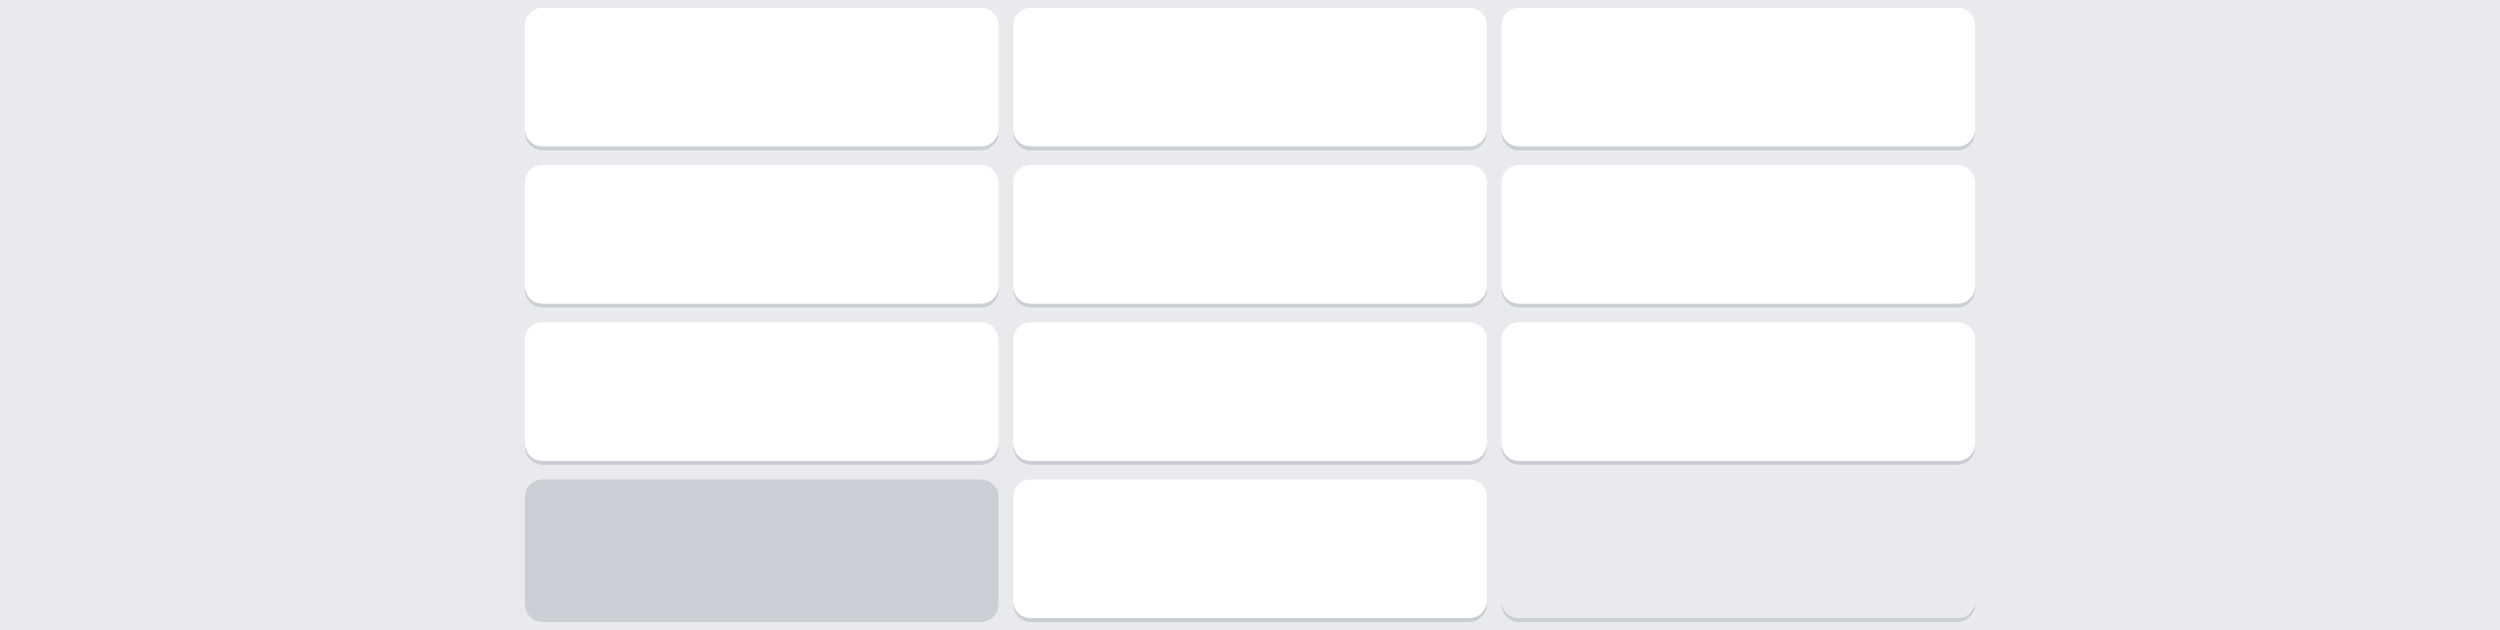
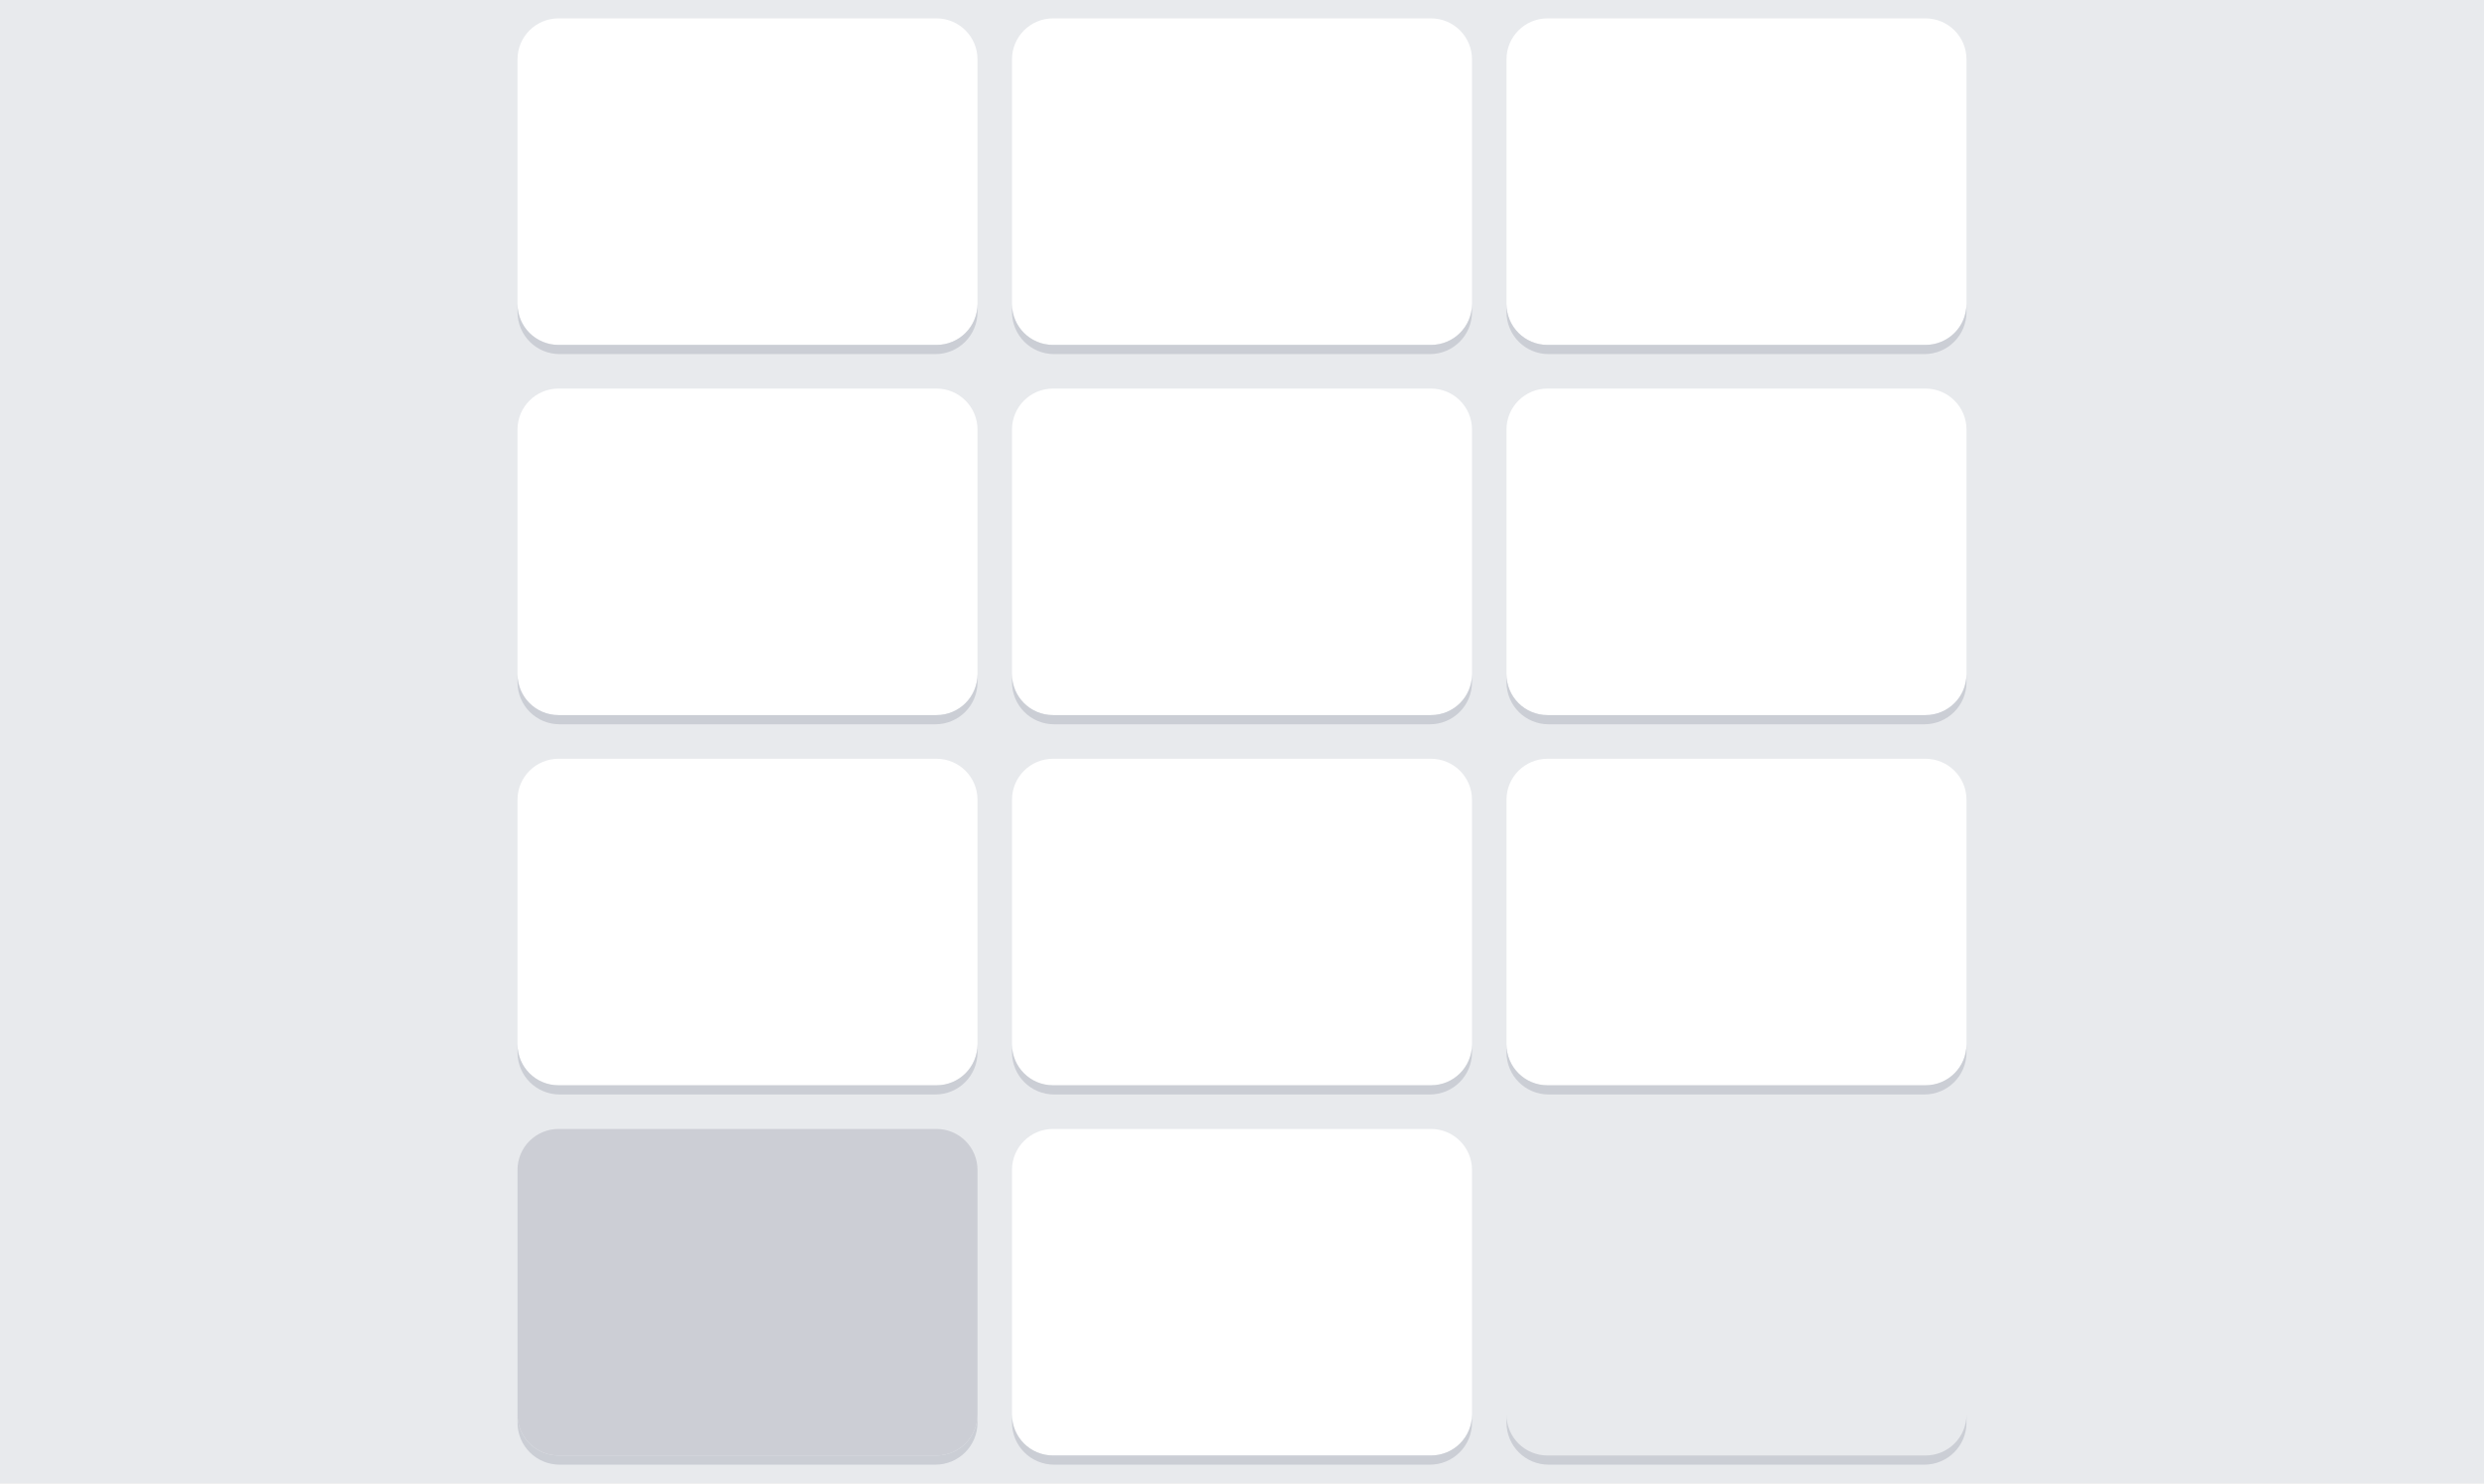
- <svg xmlns="http://www.w3.org/2000/svg" viewBox="0 0 2560 645">
-   <rect fill="#E8EAED" fill-opacity="1" stroke-linecap="round" stroke-width="15.391" width="2560" height="645.0" x="-3.2000000032894604e-05" y="4.500000000007276e-05" ry="0" />
-   <rect fill="#CCCED5" fill-opacity="1" stroke-linecap="round" stroke-width="16.203" width="485" height="142.0" x="537.5" y="491" ry="17.819" />
-   <rect fill="#FFFFFF" fill-opacity="1" stroke-linecap="round" stroke-width="16.203" width="485" height="142.0" x="1037.5" y="330" ry="17.819" />
-   <rect fill="#FFFFFF" fill-opacity="1" stroke-linecap="round" stroke-width="16.203" width="485" height="142.0" x="1537.5" y="330" ry="17.819" />
-   <rect fill="#FFFFFF" fill-opacity="1" stroke-linecap="round" stroke-width="16.203" width="485" height="142.0" x="537.5" y="330" ry="17.819" />
-   <rect fill="#FFFFFF" fill-opacity="1" stroke-linecap="round" stroke-width="16.203" width="485" height="142.0" x="1037.5" y="169" ry="17.819" />
-   <rect fill="#FFFFFF" fill-opacity="1" stroke-linecap="round" stroke-width="16.203" width="485" height="142.0" x="1537.5" y="169" ry="17.819" />
-   <rect fill="#FFFFFF" fill-opacity="1" stroke-linecap="round" stroke-width="16.203" width="485" height="142.0" x="537.5" y="169" ry="17.819" />
-   <rect fill="#FFFFFF" fill-opacity="1" stroke-linecap="round" stroke-width="16.203" width="485" height="142.0" x="1037.5" y="491" ry="17.819" />
-   <rect fill="#FFFFFF" fill-opacity="1" stroke-linecap="round" stroke-width="16.203" width="485" height="142.0" x="1537.5" y="8" ry="17.819" />
-   <rect fill="#FFFFFF" fill-opacity="1" stroke-linecap="round" stroke-width="16.203" width="485" height="142.0" x="1037.5" y="8" ry="17.819" />
-   <rect fill="#FFFFFF" fill-opacity="1" stroke-linecap="round" stroke-width="16.203" width="485" height="142.0" x="537.5" y="8" ry="17.819" />
-   <path fill="#CBCED5" fill-opacity="1" stroke-linecap="round" stroke-width="16.43" d="M 1037.5 454.18 L 1037.5 457.678 C 1037.5 467.828 1045.672 476 1055.822 476 L 1504.178 476 C 1514.328 476 1522.5 467.828 1522.5 457.678 L 1522.5 454.18 C 1522.5 464.052 1514.552 472 1504.68 472 L 1055.32 472 C 1045.448 472 1037.5 464.052 1037.5 454.18 Z" />
-   <path fill="#CBCED5" fill-opacity="1" stroke-linecap="round" stroke-width="16.43" d="M 1537.5 293.18 L 1537.5 296.678 C 1537.5 306.828 1545.672 315 1555.822 315 L 2004.178 315 C 2014.328 315 2022.5 306.828 2022.5 296.678 L 2022.5 293.18 C 2022.5 303.052 2014.552 311 2004.68 311 L 1555.32 311 C 1545.448 311 1537.5 303.052 1537.5 293.18 Z" />
-   <path fill="#CBCED5" fill-opacity="1" stroke-linecap="round" stroke-width="16.43" d="M 537.5 454.18 L 537.5 457.678 C 537.5 467.828 545.672 476 555.822 476 L 1004.178 476 C 1014.328 476 1022.5 467.828 1022.5 457.678 L 1022.5 454.18 C 1022.5 464.052 1014.552 472 1004.68 472 L 555.32 472 C 545.448 472 537.5 464.052 537.5 454.18 Z" />
-   <path fill="#CBCED5" fill-opacity="1" stroke-linecap="round" stroke-width="16.43" d="M 1037.5 293.18 L 1037.5 296.678 C 1037.5 306.828 1045.672 315 1055.822 315 L 1504.178 315 C 1514.328 315 1522.5 306.828 1522.5 296.678 L 1522.5 293.18 C 1522.5 303.052 1514.552 311 1504.68 311 L 1055.32 311 C 1045.448 311 1037.5 303.052 1037.5 293.18 Z" />
-   <path fill="#CBCED5" fill-opacity="1" stroke-linecap="round" stroke-width="16.43" d="M 537.5 293.18 L 537.5 296.678 C 537.5 306.828 545.672 315 555.822 315 L 1004.178 315 C 1014.328 315 1022.5 306.828 1022.5 296.678 L 1022.5 293.18 C 1022.5 303.052 1014.552 311 1004.68 311 L 555.32 311 C 545.448 311 537.5 303.052 537.5 293.18 Z" />
-   <path fill="#CBCED5" fill-opacity="1" stroke-linecap="round" stroke-width="16.43" d="M 1537.5 132.18 L 1537.5 135.678 C 1537.5 145.828 1545.672 154 1555.822 154 L 2004.178 154 C 2014.328 154 2022.5 145.828 2022.5 135.678 L 2022.5 132.18 C 2022.5 142.052 2014.552 150 2004.68 150 L 1555.32 150 C 1545.448 150 1537.5 142.052 1537.5 132.18 Z" />
-   <path fill="#CBCED5" fill-opacity="1" stroke-linecap="round" stroke-width="16.43" d="M 1037.5 132.18 L 1037.5 135.678 C 1037.5 145.828 1045.672 154 1055.822 154 L 1504.178 154 C 1514.328 154 1522.5 145.828 1522.5 135.678 L 1522.5 132.18 C 1522.5 142.052 1514.552 150 1504.68 150 L 1055.32 150 C 1045.448 150 1037.5 142.052 1037.5 132.18 Z" />
-   <path fill="#CBCED5" fill-opacity="1" stroke-linecap="round" stroke-width="16.43" d="M 537.5 615.18 L 537.5 618.678 C 537.5 628.828 545.672 637 555.822 637 L 1004.178 637 C 1014.328 637 1022.5 628.828 1022.5 618.678 L 1022.5 615.18 C 1022.5 625.052 1014.552 633 1004.68 633 L 555.32 633 C 545.448 633 537.5 625.052 537.5 615.18 Z" />
-   <path fill="#CBCED5" fill-opacity="1" stroke-linecap="round" stroke-width="16.43" d="M 1037.5 615.18 L 1037.5 618.678 C 1037.5 628.828 1045.672 637 1055.822 637 L 1504.178 637 C 1514.328 637 1522.5 628.828 1522.5 618.678 L 1522.5 615.18 C 1522.5 625.052 1514.552 633 1504.68 633 L 1055.32 633 C 1045.448 633 1037.5 625.052 1037.5 615.18 Z" />
-   <path fill="#CBCED5" fill-opacity="1" stroke-linecap="round" stroke-width="16.43" d="M 1537.5 615.18 L 1537.5 618.678 C 1537.5 628.828 1545.672 637 1555.822 637 L 2004.178 637 C 2014.328 637 2022.5 628.828 2022.5 618.678 L 2022.5 615.18 C 2022.5 625.052 2014.552 633 2004.68 633 L 1555.32 633 C 1545.448 633 1537.5 625.052 1537.5 615.18 Z" />
-   <path fill="#CBCED5" fill-opacity="1" stroke-linecap="round" stroke-width="16.43" d="M 537.5 132.18 L 537.5 135.678 C 537.5 145.828 545.672 154 555.822 154 L 1004.178 154 C 1014.328 154 1022.5 145.828 1022.5 135.678 L 1022.5 132.18 C 1022.5 142.052 1014.552 150 1004.68 150 L 555.32 150 C 545.448 150 537.5 142.052 537.5 132.18 Z" />
-   <path fill="#CBCED5" fill-opacity="1" stroke-linecap="round" stroke-width="16.43" d="M 1537.5 454.18 L 1537.5 457.678 C 1537.5 467.828 1545.672 476 1555.822 476 L 2004.178 476 C 2014.328 476 2022.5 467.828 2022.5 457.678 L 2022.5 454.18 C 2022.5 464.052 2014.552 472 2004.68 472 L 1555.32 472 C 1545.448 472 1537.5 464.052 1537.5 454.18 Z" />
+ <svg xmlns="http://www.w3.org/2000/svg" viewBox="0 0 1080 645">
+   <rect fill="#E8EAED" fill-opacity="1" stroke-linecap="round" stroke-width="15.391" width="1080.0" height="645.0" x="-3.2000000032894604e-05" y="4.500000000007276e-05" ry="0" />
+   <rect fill="#CCCED5" fill-opacity="1" stroke-linecap="round" stroke-width="16.203" width="200.0" height="142.0" x="225" y="491" ry="17.819" />
+   <rect fill="#FFFFFF" fill-opacity="1" stroke-linecap="round" stroke-width="16.203" width="200.0" height="142.0" x="440" y="330" ry="17.819" />
+   <rect fill="#FFFFFF" fill-opacity="1" stroke-linecap="round" stroke-width="16.203" width="200.0" height="142.0" x="655" y="330" ry="17.819" />
+   <rect fill="#FFFFFF" fill-opacity="1" stroke-linecap="round" stroke-width="16.203" width="200.0" height="142.0" x="225" y="330" ry="17.819" />
+   <rect fill="#FFFFFF" fill-opacity="1" stroke-linecap="round" stroke-width="16.203" width="200.0" height="142.0" x="440" y="169" ry="17.819" />
+   <rect fill="#FFFFFF" fill-opacity="1" stroke-linecap="round" stroke-width="16.203" width="200.0" height="142.0" x="655" y="169" ry="17.819" />
+   <rect fill="#FFFFFF" fill-opacity="1" stroke-linecap="round" stroke-width="16.203" width="200.0" height="142.0" x="225" y="169" ry="17.819" />
+   <rect fill="#FFFFFF" fill-opacity="1" stroke-linecap="round" stroke-width="16.203" width="200.0" height="142.0" x="440" y="491" ry="17.819" />
+   <rect fill="#FFFFFF" fill-opacity="1" stroke-linecap="round" stroke-width="16.203" width="200.0" height="142.0" x="655" y="8" ry="17.819" />
+   <rect fill="#FFFFFF" fill-opacity="1" stroke-linecap="round" stroke-width="16.203" width="200.0" height="142.0" x="440" y="8" ry="17.819" />
+   <rect fill="#FFFFFF" fill-opacity="1" stroke-linecap="round" stroke-width="16.203" width="200.0" height="142.0" x="225" y="8" ry="17.819" />
+   <path fill="#CBCED5" fill-opacity="1" stroke-linecap="round" stroke-width="16.43" d="M 440 454.18 L 440 457.678 C 440 467.828 448.172 476 458.322 476 L 621.678 476 C 631.828 476 640 467.828 640 457.678 L 640 454.18 C 640 464.052 632.052 472 622.18 472 L 457.82 472 C 447.948 472 440 464.052 440 454.18 Z" />
+   <path fill="#CBCED5" fill-opacity="1" stroke-linecap="round" stroke-width="16.43" d="M 655 293.18 L 655 296.678 C 655 306.828 663.172 315 673.322 315 L 836.678 315 C 846.828 315 855 306.828 855 296.678 L 855 293.18 C 855 303.052 847.052 311 837.18 311 L 672.82 311 C 662.948 311 655 303.052 655 293.18 Z" />
+   <path fill="#CBCED5" fill-opacity="1" stroke-linecap="round" stroke-width="16.43" d="M 225 454.18 L 225 457.678 C 225 467.828 233.172 476 243.322 476 L 406.678 476 C 416.828 476 425 467.828 425 457.678 L 425 454.18 C 425 464.052 417.052 472 407.18 472 L 242.82 472 C 232.948 472 225 464.052 225 454.18 Z" />
+   <path fill="#CBCED5" fill-opacity="1" stroke-linecap="round" stroke-width="16.43" d="M 440 293.18 L 440 296.678 C 440 306.828 448.172 315 458.322 315 L 621.678 315 C 631.828 315 640 306.828 640 296.678 L 640 293.18 C 640 303.052 632.052 311 622.18 311 L 457.82 311 C 447.948 311 440 303.052 440 293.18 Z" />
+   <path fill="#CBCED5" fill-opacity="1" stroke-linecap="round" stroke-width="16.43" d="M 225 293.18 L 225 296.678 C 225 306.828 233.172 315 243.322 315 L 406.678 315 C 416.828 315 425 306.828 425 296.678 L 425 293.18 C 425 303.052 417.052 311 407.18 311 L 242.82 311 C 232.948 311 225 303.052 225 293.18 Z" />
+   <path fill="#CBCED5" fill-opacity="1" stroke-linecap="round" stroke-width="16.43" d="M 655 132.18 L 655 135.678 C 655 145.828 663.172 154 673.322 154 L 836.678 154 C 846.828 154 855 145.828 855 135.678 L 855 132.18 C 855 142.052 847.052 150 837.18 150 L 672.82 150 C 662.948 150 655 142.052 655 132.18 Z" />
+   <path fill="#CBCED5" fill-opacity="1" stroke-linecap="round" stroke-width="16.43" d="M 440 132.18 L 440 135.678 C 440 145.828 448.172 154 458.322 154 L 621.678 154 C 631.828 154 640 145.828 640 135.678 L 640 132.18 C 640 142.052 632.052 150 622.18 150 L 457.82 150 C 447.948 150 440 142.052 440 132.18 Z" />
+   <path fill="#CBCED5" fill-opacity="1" stroke-linecap="round" stroke-width="16.43" d="M 225 615.18 L 225 618.678 C 225 628.828 233.172 637 243.322 637 L 406.678 637 C 416.828 637 425 628.828 425 618.678 L 425 615.18 C 425 625.052 417.052 633 407.18 633 L 242.82 633 C 232.948 633 225 625.052 225 615.18 Z" />
+   <path fill="#CBCED5" fill-opacity="1" stroke-linecap="round" stroke-width="16.43" d="M 440 615.18 L 440 618.678 C 440 628.828 448.172 637 458.322 637 L 621.678 637 C 631.828 637 640 628.828 640 618.678 L 640 615.18 C 640 625.052 632.052 633 622.18 633 L 457.82 633 C 447.948 633 440 625.052 440 615.18 Z" />
+   <path fill="#CBCED5" fill-opacity="1" stroke-linecap="round" stroke-width="16.43" d="M 655 615.18 L 655 618.678 C 655 628.828 663.172 637 673.322 637 L 836.678 637 C 846.828 637 855 628.828 855 618.678 L 855 615.18 C 855 625.052 847.052 633 837.18 633 L 672.82 633 C 662.948 633 655 625.052 655 615.18 Z" />
+   <path fill="#CBCED5" fill-opacity="1" stroke-linecap="round" stroke-width="16.43" d="M 225 132.18 L 225 135.678 C 225 145.828 233.172 154 243.322 154 L 406.678 154 C 416.828 154 425 145.828 425 135.678 L 425 132.18 C 425 142.052 417.052 150 407.18 150 L 242.82 150 C 232.948 150 225 142.052 225 132.18 Z" />
+   <path fill="#CBCED5" fill-opacity="1" stroke-linecap="round" stroke-width="16.43" d="M 655 454.18 L 655 457.678 C 655 467.828 663.172 476 673.322 476 L 836.678 476 C 846.828 476 855 467.828 855 457.678 L 855 454.18 C 855 464.052 847.052 472 837.18 472 L 672.82 472 C 662.948 472 655 464.052 655 454.18 Z" />
</svg>
